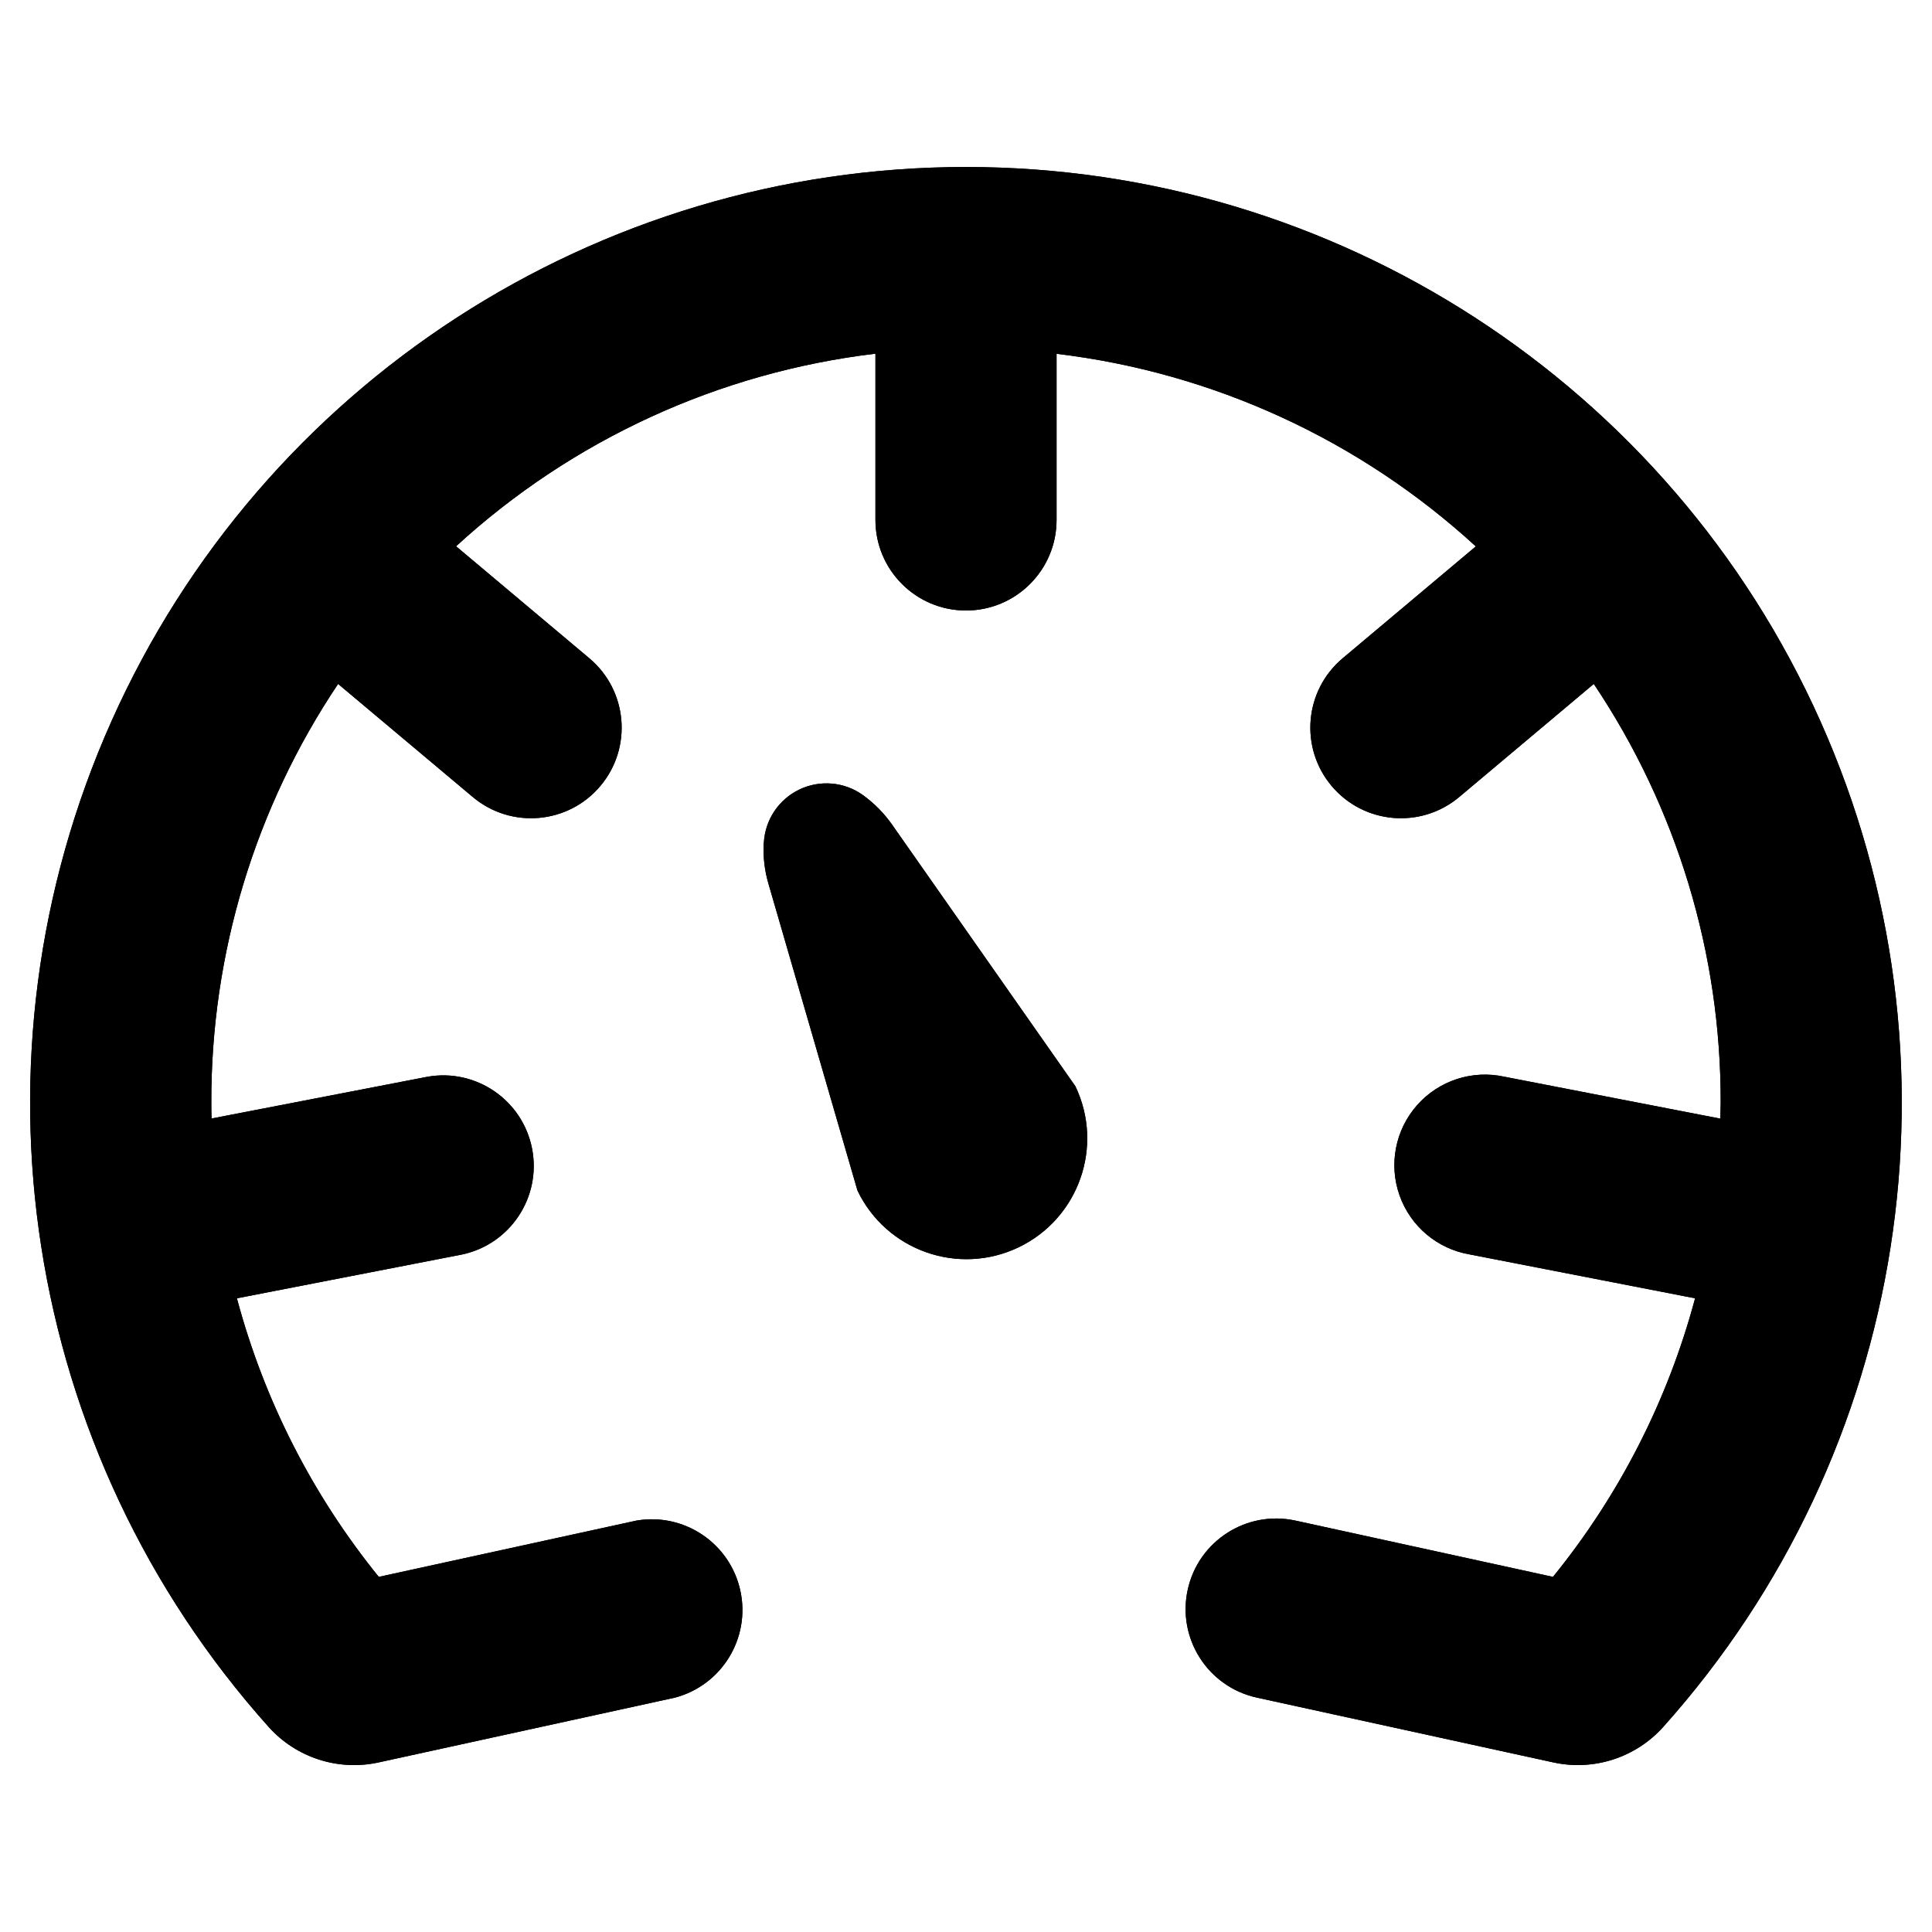
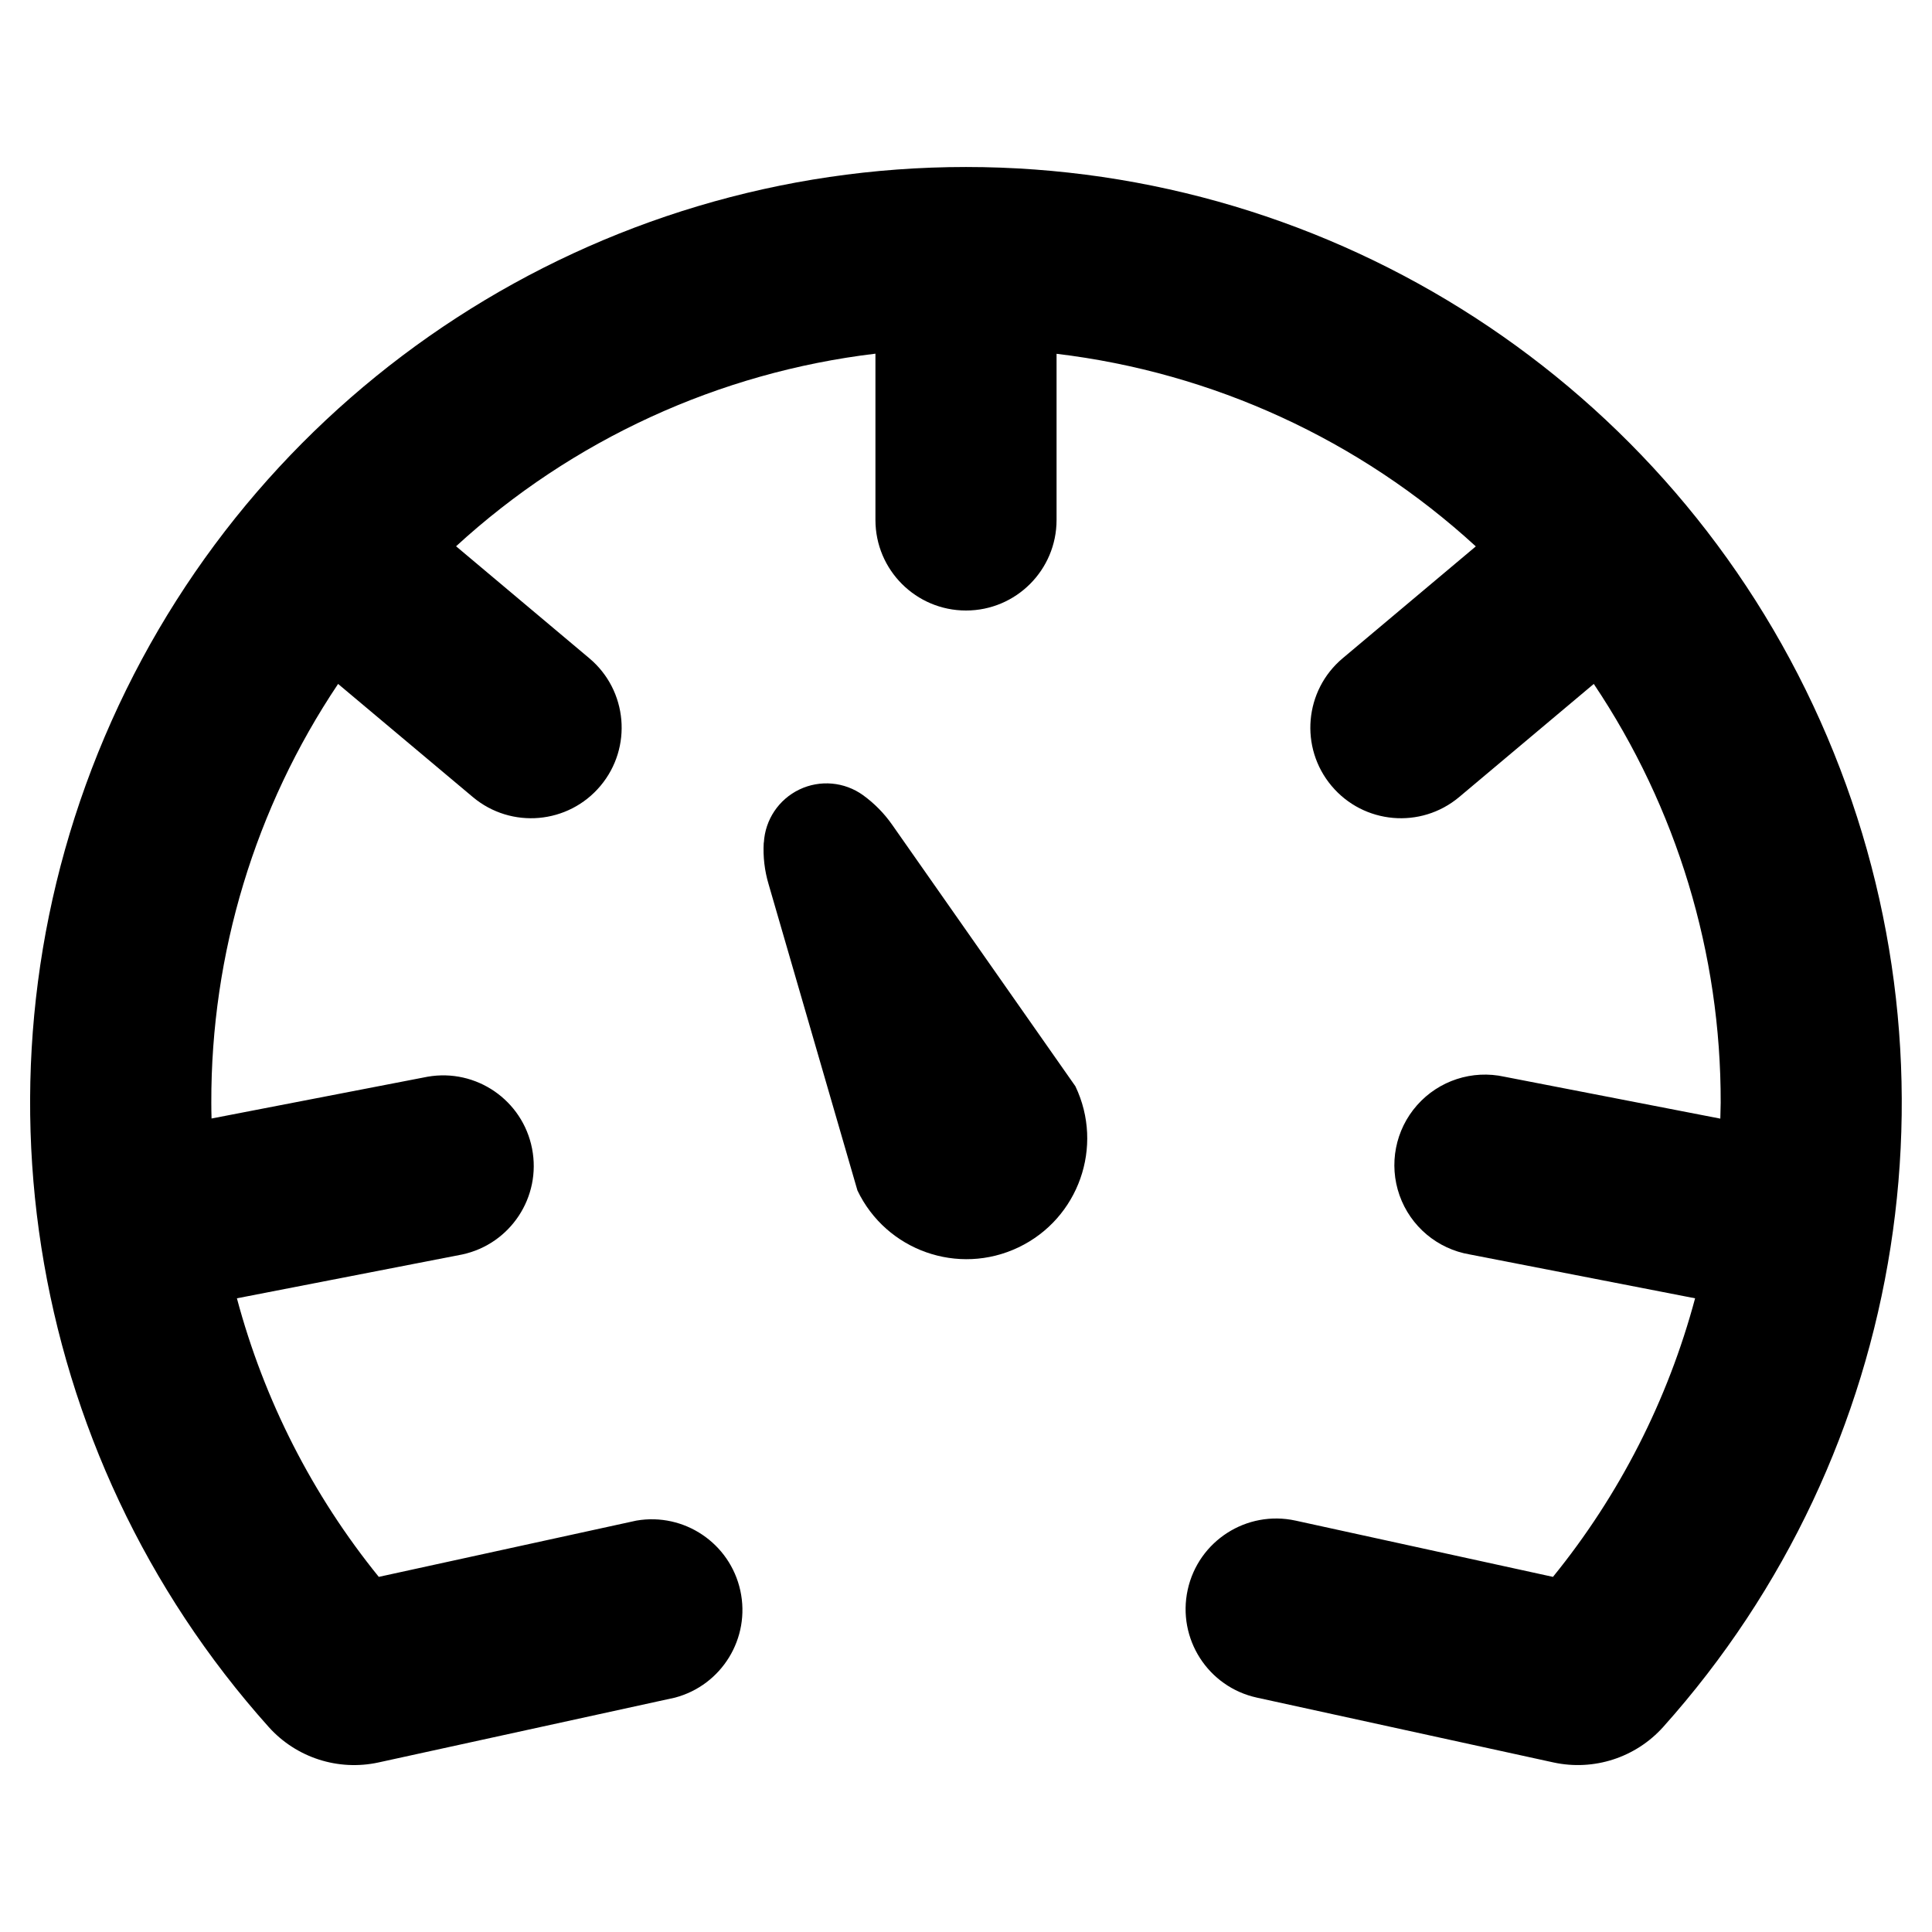
<svg xmlns="http://www.w3.org/2000/svg" width="16" height="16" fill="none" viewBox="0 0 16 16">
  <g fill="currentColor">
-     <path d="M8 1.383a7.75 7.75 0 0 1 5.773 12.92.95.95 0 0 1-.907.293l-2.457-.537a.75.75 0 0 1 .32-1.466l2.132.466a6.2 6.2 0 0 0 1.177-2.307l-1.865-.363a.75.75 0 1 1 .286-1.472l1.788.347.003-.131a6.2 6.2 0 0 0-1.051-3.469l-1.115.937a.75.75 0 0 1-.964-1.15l1.102-.926A6.23 6.23 0 0 0 8.75 2.93v1.376a.75.75 0 0 1-1.5 0V2.929a6.23 6.23 0 0 0-3.473 1.595l1.103.927a.75.75 0 0 1-.964 1.15L2.8 5.664a6.2 6.2 0 0 0-1.05 3.469q0 .066.002.13l1.789-.346a.75.75 0 0 1 .287 1.472l-1.866.363a6.2 6.2 0 0 0 1.175 2.307l2.133-.466a.751.751 0 0 1 .32 1.466l-2.456.537a.95.95 0 0 1-.908-.293A7.75 7.75 0 0 1 8 1.383M6.326 6.978a.519.519 0 0 1 .821-.393q.142.103.242.246l1.517 2.165a1 1 0 0 1-1.805.863l-.736-2.537a1 1 0 0 1-.04-.344" />
    <path d="M8 1.383a7.75 7.75 0 0 1 5.773 12.92.95.95 0 0 1-.907.293l-2.457-.537a.75.75 0 0 1 .32-1.466l2.132.466a6.2 6.2 0 0 0 1.177-2.307l-1.865-.363a.75.75 0 1 1 .286-1.472l1.788.347.003-.131a6.2 6.2 0 0 0-1.051-3.469l-1.115.937a.75.75 0 0 1-.964-1.15l1.102-.926A6.23 6.23 0 0 0 8.75 2.93v1.376a.75.75 0 0 1-1.5 0V2.929a6.23 6.23 0 0 0-3.473 1.595l1.103.927a.75.75 0 0 1-.964 1.15L2.8 5.664a6.2 6.2 0 0 0-1.05 3.469q0 .066.002.13l1.789-.346a.75.75 0 0 1 .287 1.472l-1.866.363a6.2 6.2 0 0 0 1.175 2.307l2.133-.466a.751.751 0 0 1 .32 1.466l-2.456.537a.95.95 0 0 1-.908-.293A7.75 7.75 0 0 1 8 1.383" />
    <path d="M6.326 6.978a.519.519 0 0 1 .821-.393q.142.103.242.246l1.517 2.165a1 1 0 0 1-1.805.863l-.736-2.537a1 1 0 0 1-.04-.344" />
  </g>
</svg>
